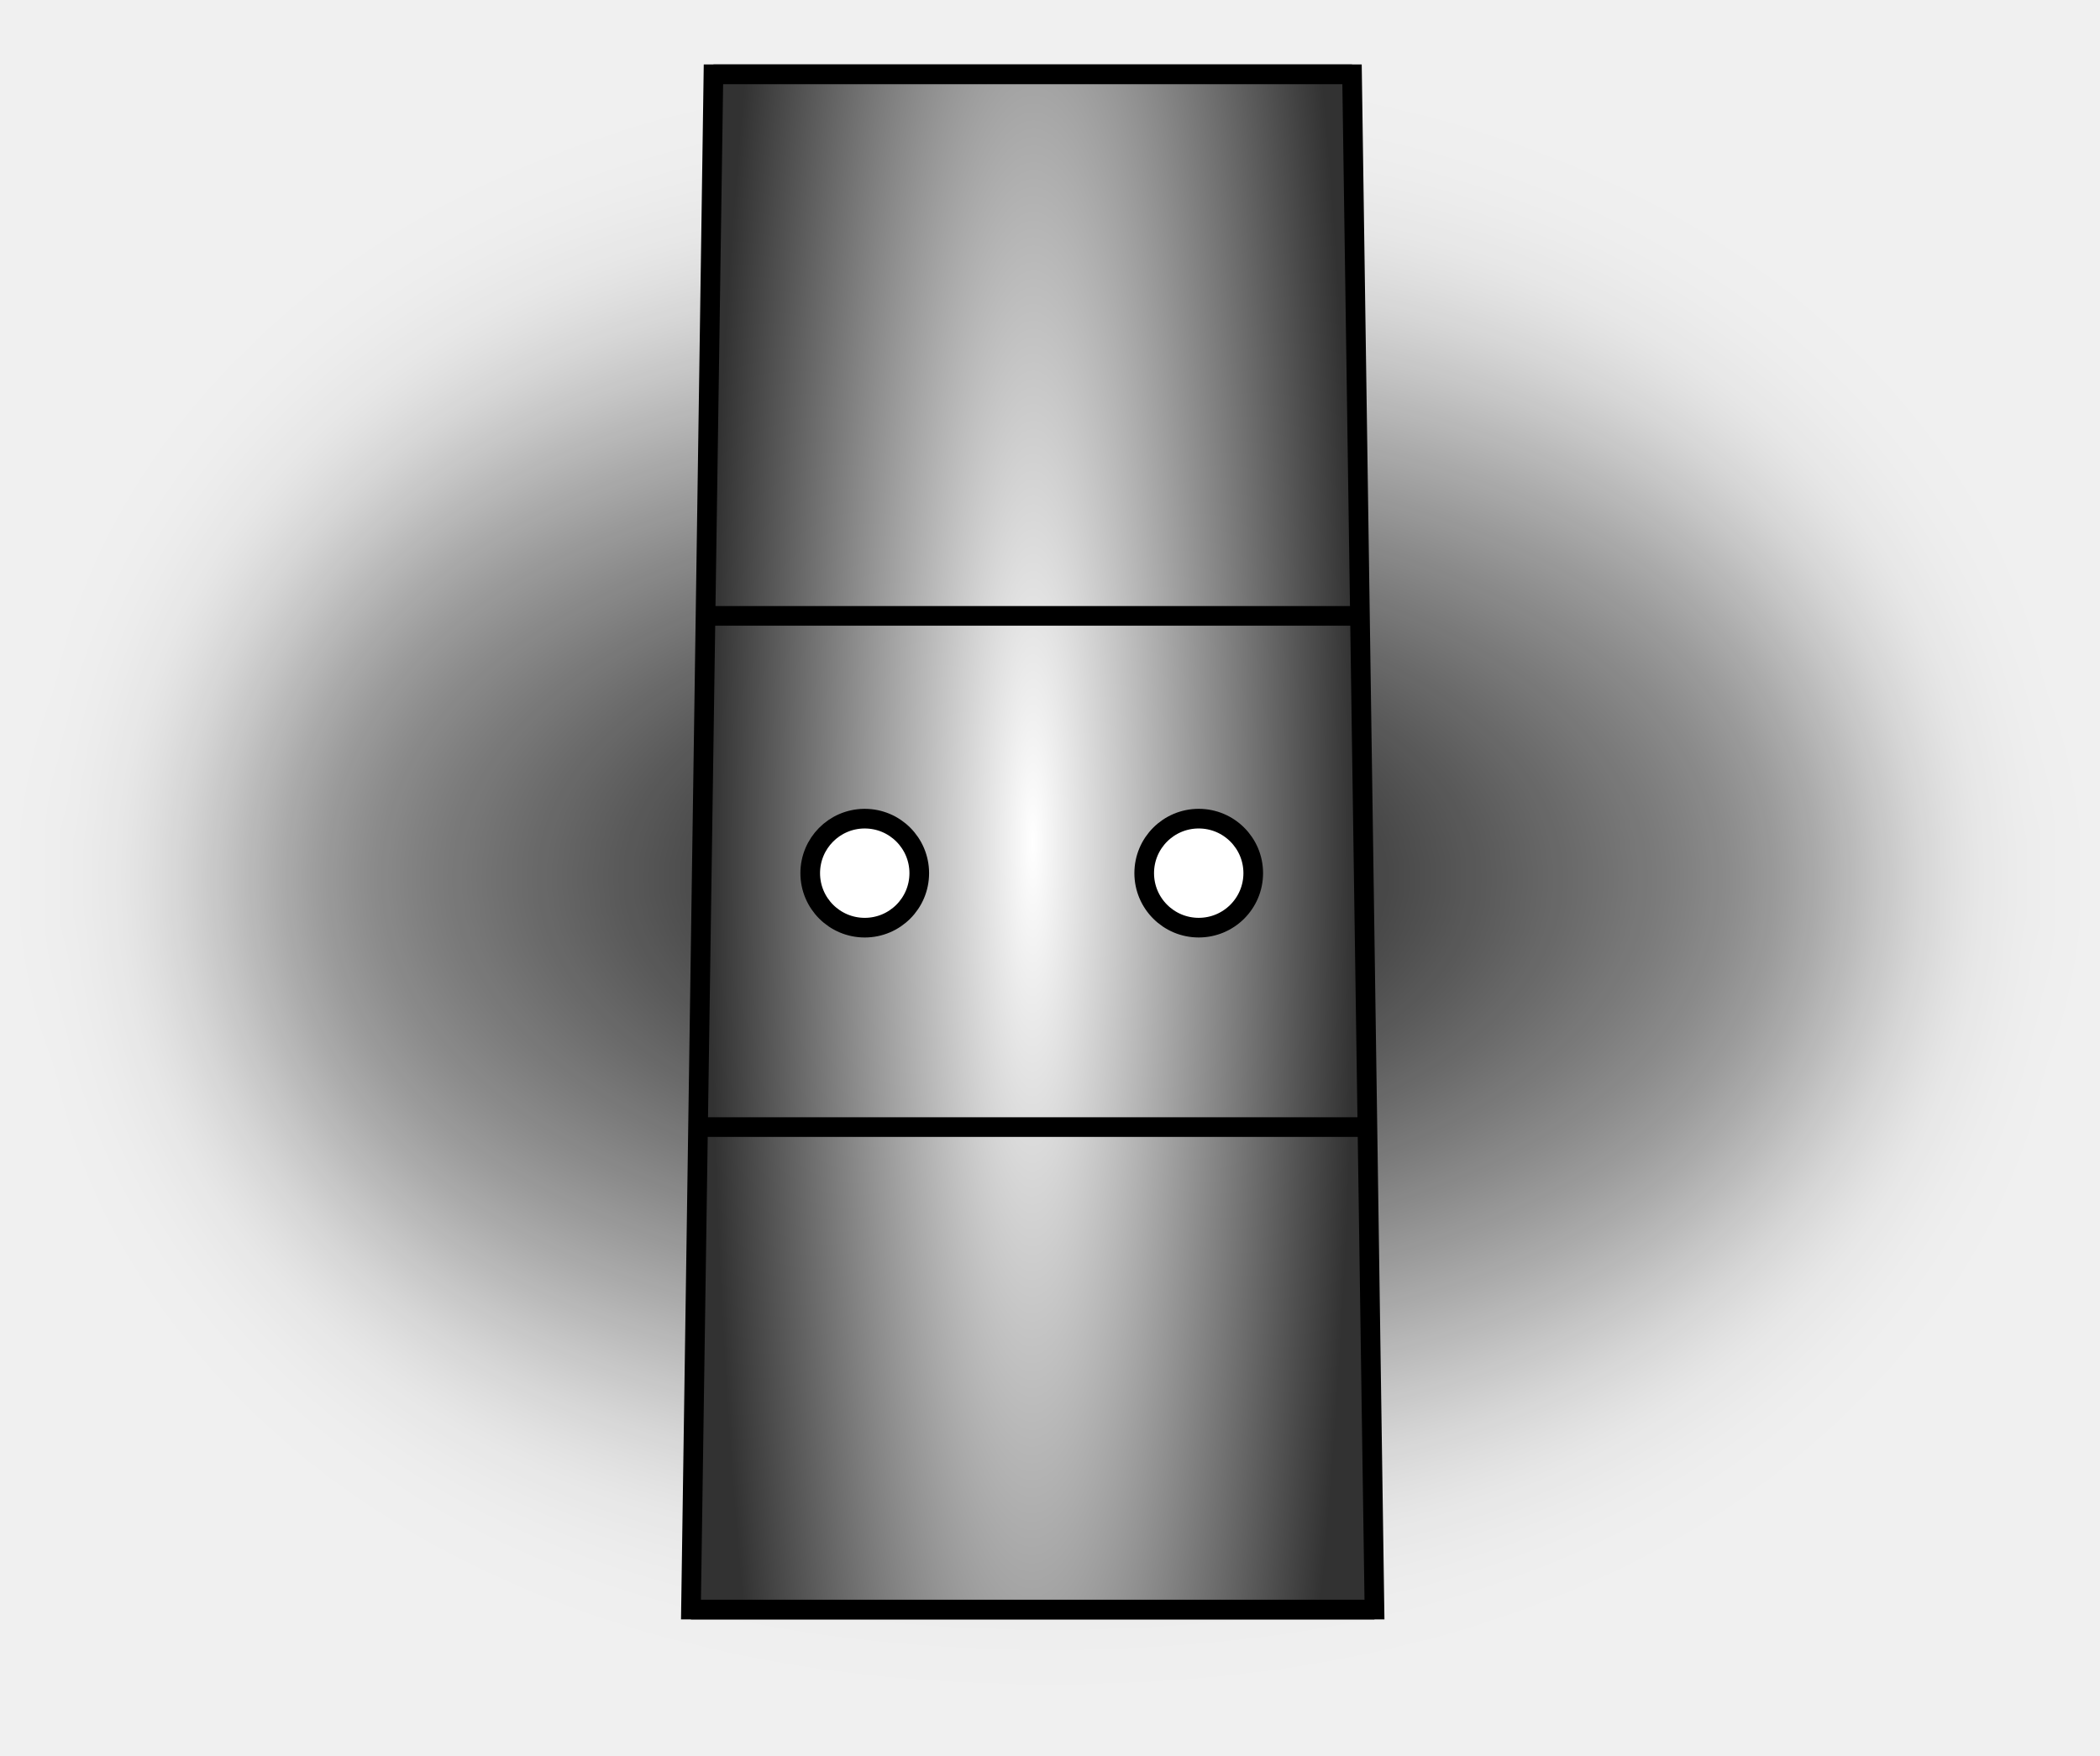
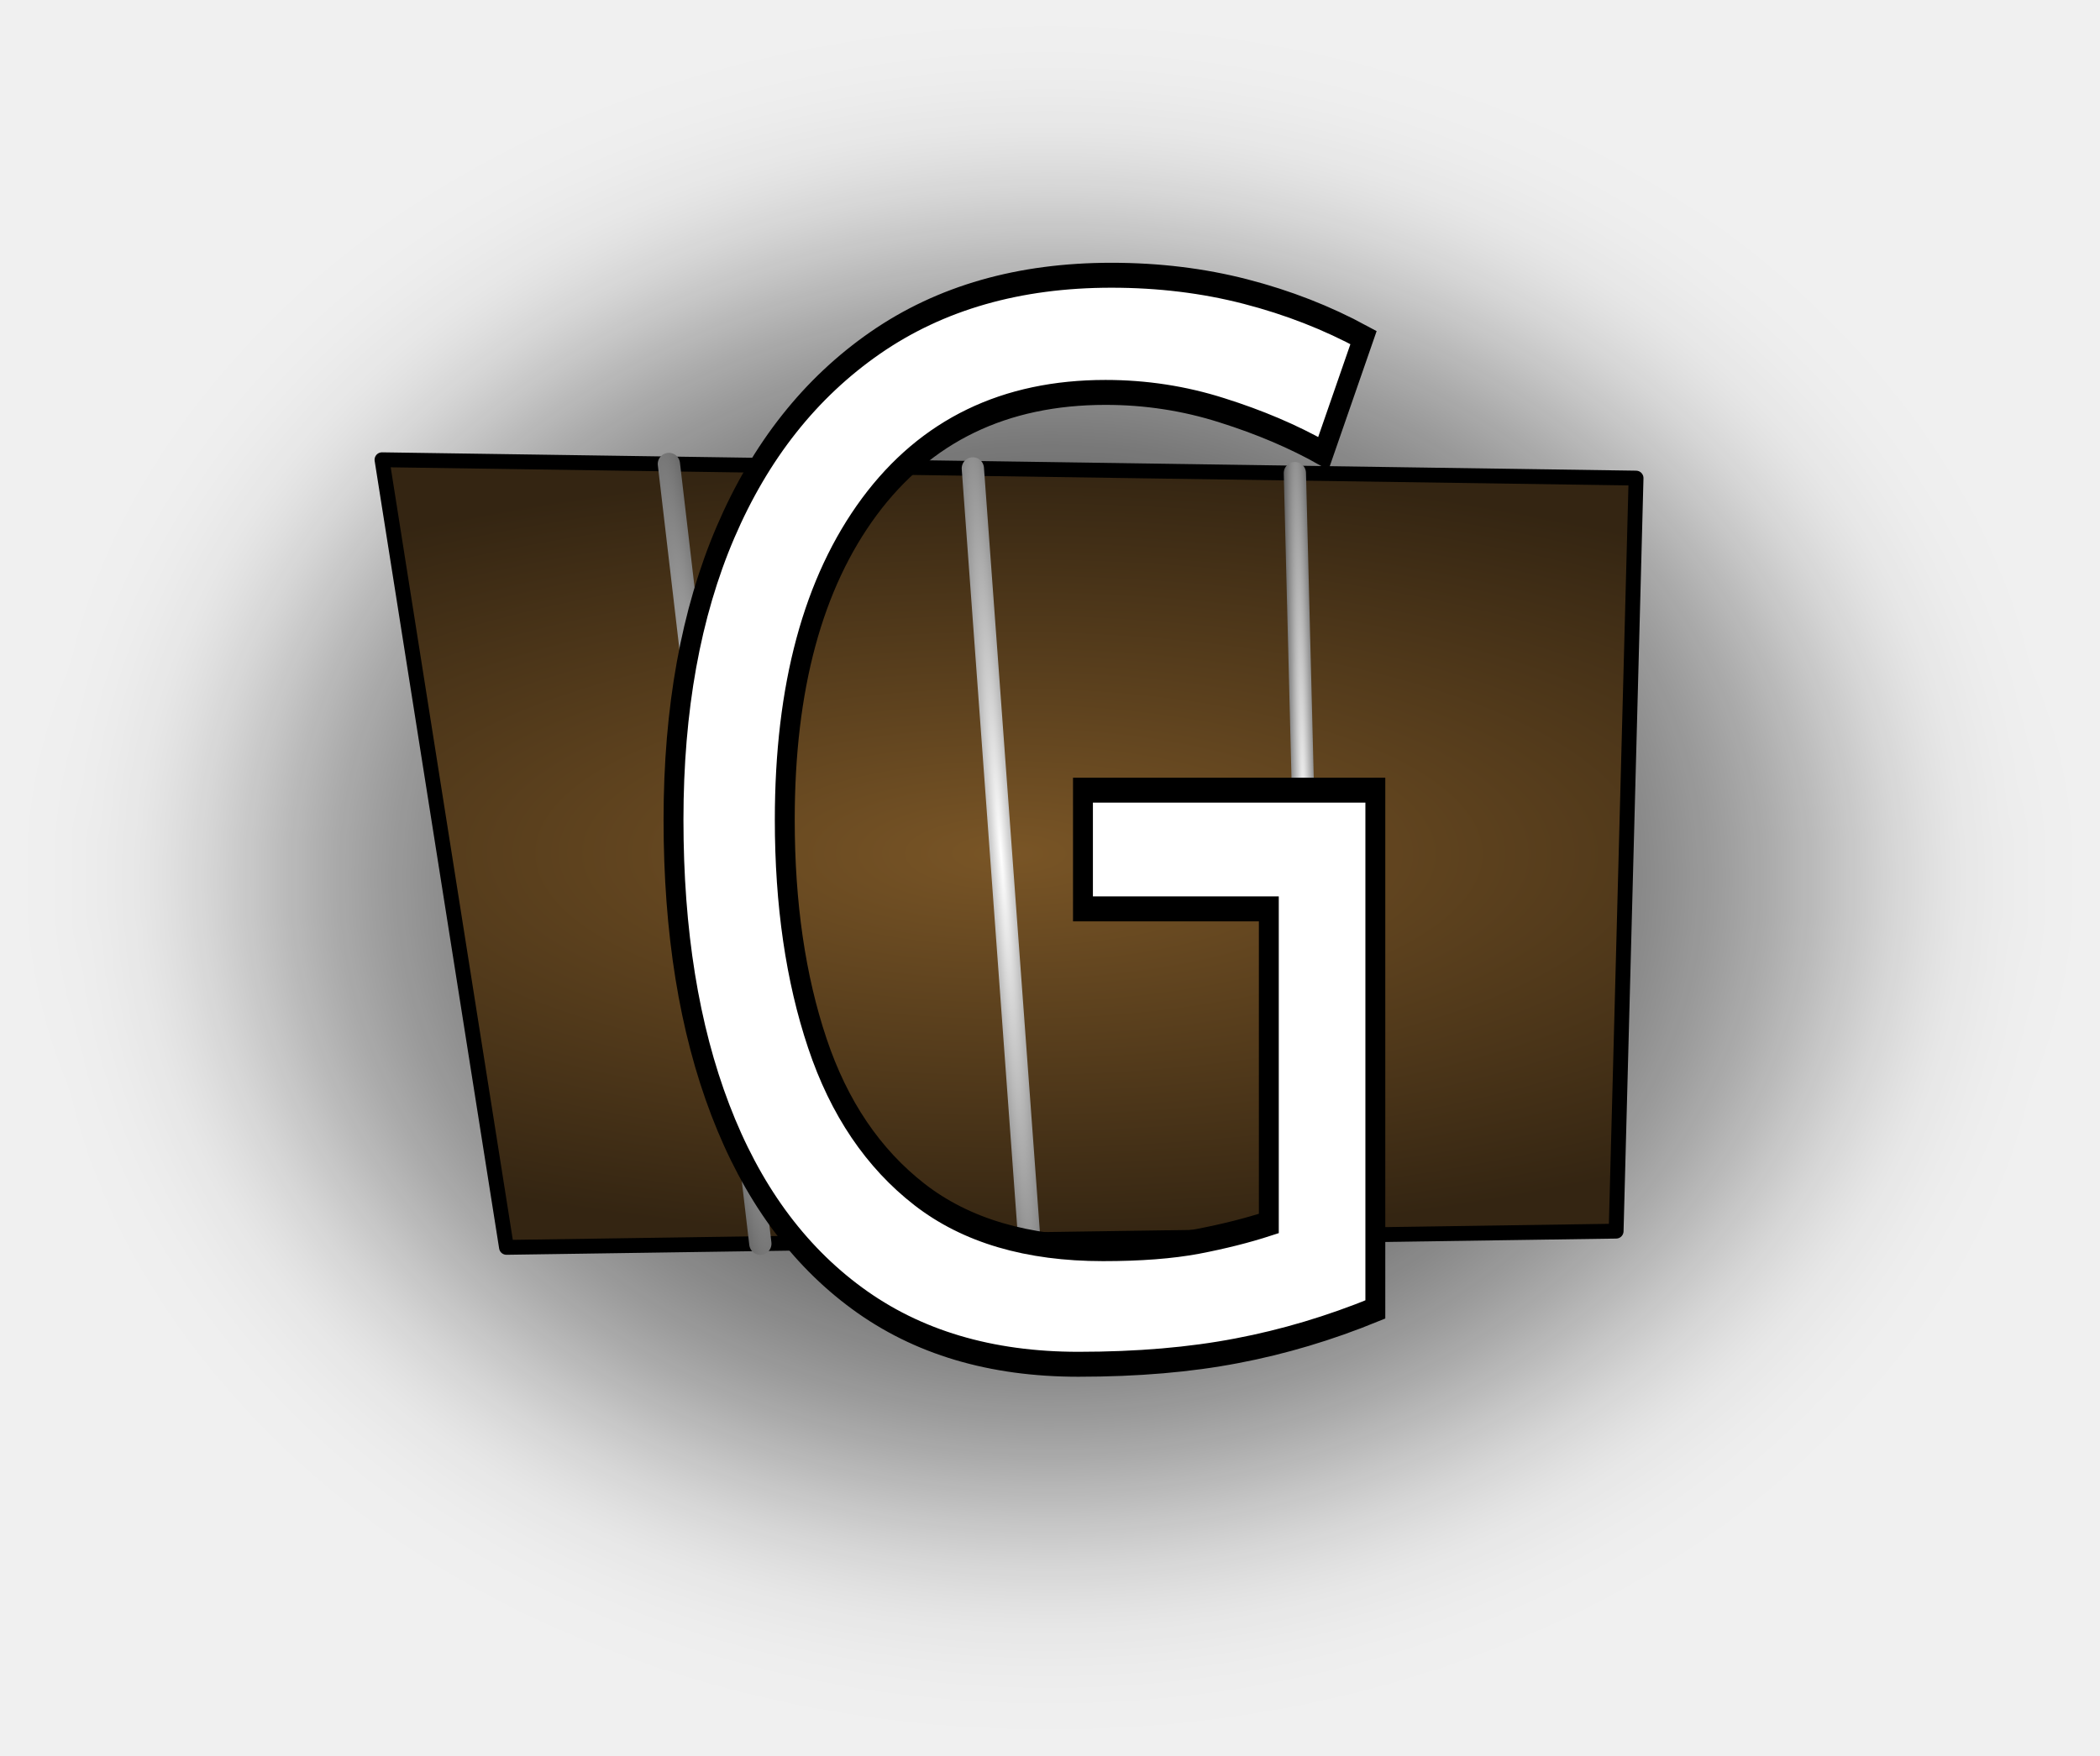
- <svg xmlns="http://www.w3.org/2000/svg" xmlns:xlink="http://www.w3.org/1999/xlink" height="446.945" viewBox="0 0 141.405 118.254" width="534.445" version="1.1" id="svg31">
-   <defs id="defs35">
-     <linearGradient id="linearGradient999">
-       <stop style="stop-color:#ffffff;stop-opacity:1;" offset="0" id="stop995" />
-       <stop style="stop-color:#323232;stop-opacity:1" offset="1" id="stop997" />
+ <svg xmlns="http://www.w3.org/2000/svg" xmlns:xlink="http://www.w3.org/1999/xlink" height="118.254mm" preserveAspectRatio="xMidYMid meet" viewBox="0 0 141.405 118.254" width="141.405mm" version="1.1" id="svg1567">
+   <defs id="defs1571">
+     <linearGradient id="linearGradient8727">
+       <stop style="stop-color:#ffffff;stop-opacity:1" offset="0" id="stop8723" />
+       <stop style="stop-color:#ffffff;stop-opacity:0" offset="1" id="stop8725" />
    </linearGradient>
-     <linearGradient id="linearGradient987">
-       <stop style="stop-color:#ffffff;stop-opacity:1;" offset="0" id="stop983" />
-       <stop style="stop-color:#000000;stop-opacity:1" offset="1" id="stop985" />
+     <linearGradient id="linearGradient8476-7">
+       <stop style="stop-color:#cdcdcd;stop-opacity:1" offset="0" id="stop8472" />
+       <stop style="stop-color:#1e1e1e;stop-opacity:1" offset="1" id="stop8474" />
    </linearGradient>
+     <linearGradient id="linearGradient8038-3-6">
+       <stop style="stop-color:#ffffff;stop-opacity:1" offset="0" id="stop8034" />
+       <stop style="stop-color:#323232;stop-opacity:1" offset="1" id="stop8036" />
+     </linearGradient>
+     <linearGradient id="linearGradient3285">
+       <stop style="stop-color:#795526;stop-opacity:1" offset="0" id="stop3283" />
+       <stop style="stop-color:#342512;stop-opacity:1" offset="1" id="stop3281" />
+     </linearGradient>
+     <radialGradient xlink:href="#linearGradient3285" id="radialGradient3353" cx="377.103" cy="41.273" fx="377.103" fy="41.273" r="42.222" gradientTransform="matrix(1.767854,0.00182154,-6.3586559e-4,0.6171216,-598.6929,31.33195)" gradientUnits="userSpaceOnUse" />
+     <radialGradient xlink:href="#linearGradient979" id="radialGradient981" cx="102.73" cy="83.915" fx="102.73" fy="83.915" r="56.351" gradientTransform="matrix(1.251951,-0.00580859,0.00483612,1.042349,-58.31601,-27.74475)" gradientUnits="userSpaceOnUse" />
    <linearGradient id="linearGradient979">
      <stop style="stop-color:#000000;stop-opacity:1;" offset="0" id="stop975" />
      <stop style="stop-color:#000000;stop-opacity:0;" offset="1" id="stop977" />
    </linearGradient>
-     <radialGradient xlink:href="#linearGradient979" id="radialGradient981" cx="102.73" cy="83.915" fx="102.73" fy="83.915" r="56.351" gradientTransform="matrix(1.467555,0.00191205,-0.00103524,0.794581,-79.97227,-7.746451)" gradientUnits="userSpaceOnUse" />
-     <radialGradient xlink:href="#linearGradient999" id="radialGradient993" gradientUnits="userSpaceOnUse" gradientTransform="matrix(0.9241605,0.00108973,-0.00577353,4.896342,26.37733,-276.8379)" cx="47.13" cy="68.111" fx="47.13" fy="68.111" r="23.519" />
-     <radialGradient xlink:href="#linearGradient987" id="radialGradient1001" gradientUnits="userSpaceOnUse" gradientTransform="matrix(1,0,0,2.219631,22.40978,-94.47405)" cx="47.13" cy="68.111" fx="47.13" fy="68.111" r="23.519" />
-     <radialGradient xlink:href="#linearGradient987" id="radialGradient1003" gradientUnits="userSpaceOnUse" gradientTransform="matrix(1,0,0,2.219631,22.40978,-94.47405)" cx="47.13" cy="68.111" fx="47.13" fy="68.111" r="23.519" />
-     <radialGradient xlink:href="#linearGradient987" id="radialGradient1005" gradientUnits="userSpaceOnUse" gradientTransform="matrix(1,0,0,2.219631,22.40978,-94.47405)" cx="47.13" cy="68.111" fx="47.13" fy="68.111" r="23.519" />
-     <radialGradient xlink:href="#linearGradient987" id="radialGradient1007" gradientUnits="userSpaceOnUse" gradientTransform="matrix(1,0,0,2.219631,22.40978,-94.47405)" cx="47.13" cy="68.111" fx="47.13" fy="68.111" r="23.519" />
    <filter style="color-interpolation-filters:sRGB" id="filter1256" x="-0.132" width="1.264" y="-0.166" height="1.332">
      <feGaussianBlur stdDeviation="6.145" id="feGaussianBlur1258" />
    </filter>
+     <radialGradient xlink:href="#linearGradient8038-3-6" id="radialGradient8040" cx="67.408" cy="57.523" fx="67.408" fy="57.523" r="2.648" gradientTransform="matrix(0.9973941,-0.07214545,1.346474,18.61469,-77.27771,-1008.389)" gradientUnits="userSpaceOnUse" />
+     <radialGradient xlink:href="#linearGradient8038-3-6" id="radialGradient8227" cx="87.843" cy="57.541" fx="87.843" fy="57.541" r="1.402" gradientTransform="matrix(0.9997552,-0.02212375,0.7855878,35.50011,-45.1823,-1983.24)" gradientUnits="userSpaceOnUse" />
+     <radialGradient xlink:href="#linearGradient8476-7" id="radialGradient8478" cx="48.119" cy="57.506" fx="48.119" fy="57.506" r="3.824" gradientTransform="matrix(0.9913086,-0.1315571,1.906714,14.36746,-109.229,-762.3771)" gradientUnits="userSpaceOnUse" />
+     <radialGradient xlink:href="#linearGradient8727" id="radialGradient8889" cx="42.94" cy="47.229" fx="42.94" fy="47.229" r="36.133" gradientTransform="matrix(-2.618659,0.9367429,-0.7354926,-1.157454,242.9445,51.42065)" gradientUnits="userSpaceOnUse" />
  </defs>
  <ellipse style="fill:url(#radialGradient981);fill-opacity:1;stroke:none;stroke-width:0.794;stroke-linecap:round;stroke-linejoin:round;stroke-miterlimit:4;stroke-dasharray:none;stroke-dashoffset:0;stroke-opacity:1;filter:url(#filter1256)" id="path973" cx="70.703" cy="59.127" rx="55.954" ry="44.378" />
-   <g id="g1267" style="stroke-width:1.323;stroke-miterlimit:4;stroke-dasharray:none">
-     <path d="M 48.04,5.003 H 91.04 L 92.551,108.41 H 46.528 Z" fill="none" id="Fretboard" stroke="#808080" stroke-width="1" style="fill:url(#radialGradient993);fill-opacity:1;stroke:#000000;stroke-width:1.323;stroke-miterlimit:4;stroke-dasharray:none;stroke-opacity:1" />
-     <path d="M 48.04,5.003 H 91.04 Z" fill="none" id="Nut" stroke="#000000" style="fill:url(#radialGradient1001);fill-opacity:1;stroke:#000000;stroke-width:1.323;stroke-miterlimit:4;stroke-dasharray:none;stroke-opacity:1" />
-     <path d="M 47.507,41.481 H 91.573 Z" fill="none" id="Fret 1" stroke="#000000" style="fill:url(#radialGradient1003);fill-opacity:1;stroke:#000000;stroke-width:1.323;stroke-miterlimit:4;stroke-dasharray:none;stroke-opacity:1" />
-     <path d="M 47.003,75.912 H 92.076 Z" fill="none" id="Fret 2" stroke="#000000" style="fill:url(#radialGradient1005);fill-opacity:1;stroke:#000000;stroke-width:1.323;stroke-miterlimit:4;stroke-dasharray:none;stroke-opacity:1" />
-     <path d="M 46.528,108.41 H 92.551 Z" fill="none" id="Fret 3" stroke="#000000" style="fill:url(#radialGradient1007);fill-opacity:1;stroke:#000000;stroke-width:1.323;stroke-miterlimit:4;stroke-dasharray:none;stroke-opacity:1" />
-     <circle style="fill:#ffffff;fill-opacity:1;stroke:#000000;stroke-width:1.323;stroke-linecap:round;stroke-linejoin:round;stroke-miterlimit:4;stroke-dasharray:none;stroke-dashoffset:0;stroke-opacity:1" id="path69" cx="80.717" cy="58.809" r="3.671" />
-     <path id="path69-3" style="fill:#ffffff;fill-opacity:1;stroke:#000000;stroke-width:1.323;stroke-linecap:round;stroke-linejoin:round;stroke-miterlimit:4;stroke-dasharray:none;stroke-dashoffset:0;stroke-opacity:1" d="m 58.18,55.139 a 3.671,3.671 0 0 0 -3.623,3.671 3.671,3.671 0 0 0 3.671,3.671 3.671,3.671 0 0 0 3.671,-3.671 3.671,3.671 0 0 0 -3.671,-3.671 3.671,3.671 0 0 0 -0.048,0 z" />
-   </g>
+   <path d="m 110.165,32.201 -1.342,50.72 -74.719,1.092 -8.382,-53.047 z" fill="#160b08" fill-opacity="1" id="Fretboard" stroke="none" style="fill:url(#radialGradient3353);fill-opacity:1;stroke:#000000;stroke-opacity:1;stroke-linejoin:round" />
+   <path d="m 87.191,31.865 1.304,51.353 z" fill="none" id="Fret 9" stroke="#ffffff" stroke-opacity="1" stroke-width="0.5" style="stroke-linecap:round;stroke-width:1.5;stroke-miterlimit:4;stroke-dasharray:none;stroke-linejoin:round;stroke:url(#radialGradient8227);stroke-opacity:1" />
+   <path d="m 65.507,31.548 3.801,51.951 z" fill="none" id="Fret 10" stroke="#ffffff" stroke-opacity="1" stroke-width="0.5" style="stroke-linecap:round;stroke-width:1.5;stroke-miterlimit:4;stroke-dasharray:none;stroke-linejoin:round;stroke:url(#radialGradient8040);stroke-opacity:1" />
+   <path d="m 45.04,31.249 6.158,52.515 z" fill="none" id="Fret 11" stroke="#ffffff" stroke-opacity="1" stroke-width="0.5" style="stroke-width:1.5;stroke-miterlimit:4;stroke-dasharray:none;stroke-linecap:round;stroke-linejoin:round;stroke:url(#radialGradient8478);stroke-opacity:1" />
+   <text xml:space="preserve" style="font-style:normal;font-variant:normal;font-weight:normal;font-stretch:normal;font-size:89.236px;line-height:1.25;font-family:'Alex Brush';-inkscape-font-specification:'Alex Brush, Normal';font-variant-ligatures:normal;font-variant-caps:normal;font-variant-numeric:normal;font-variant-east-asian:normal;letter-spacing:0px;word-spacing:0px;fill:#ffffff;fill-opacity:1;stroke:#000000;stroke-width:1.5;stroke-miterlimit:4;stroke-dasharray:none;stroke-opacity:1" x="45.346" y="81.163" id="text14161" transform="scale(0.8929933,1.119829)">
+     <tspan id="tspan14159" style="font-style:normal;font-variant:normal;font-weight:normal;font-stretch:normal;font-size:89.236px;font-family:'Alex Brush';-inkscape-font-specification:'Alex Brush, Normal';font-variant-ligatures:normal;font-variant-caps:normal;font-variant-numeric:normal;font-variant-east-asian:normal;fill:#ffffff;fill-opacity:1;stroke:#000000;stroke-width:1.5;stroke-miterlimit:4;stroke-dasharray:none;stroke-opacity:1" x="45.346" y="81.163">G</tspan>
+   </text>
</svg>
